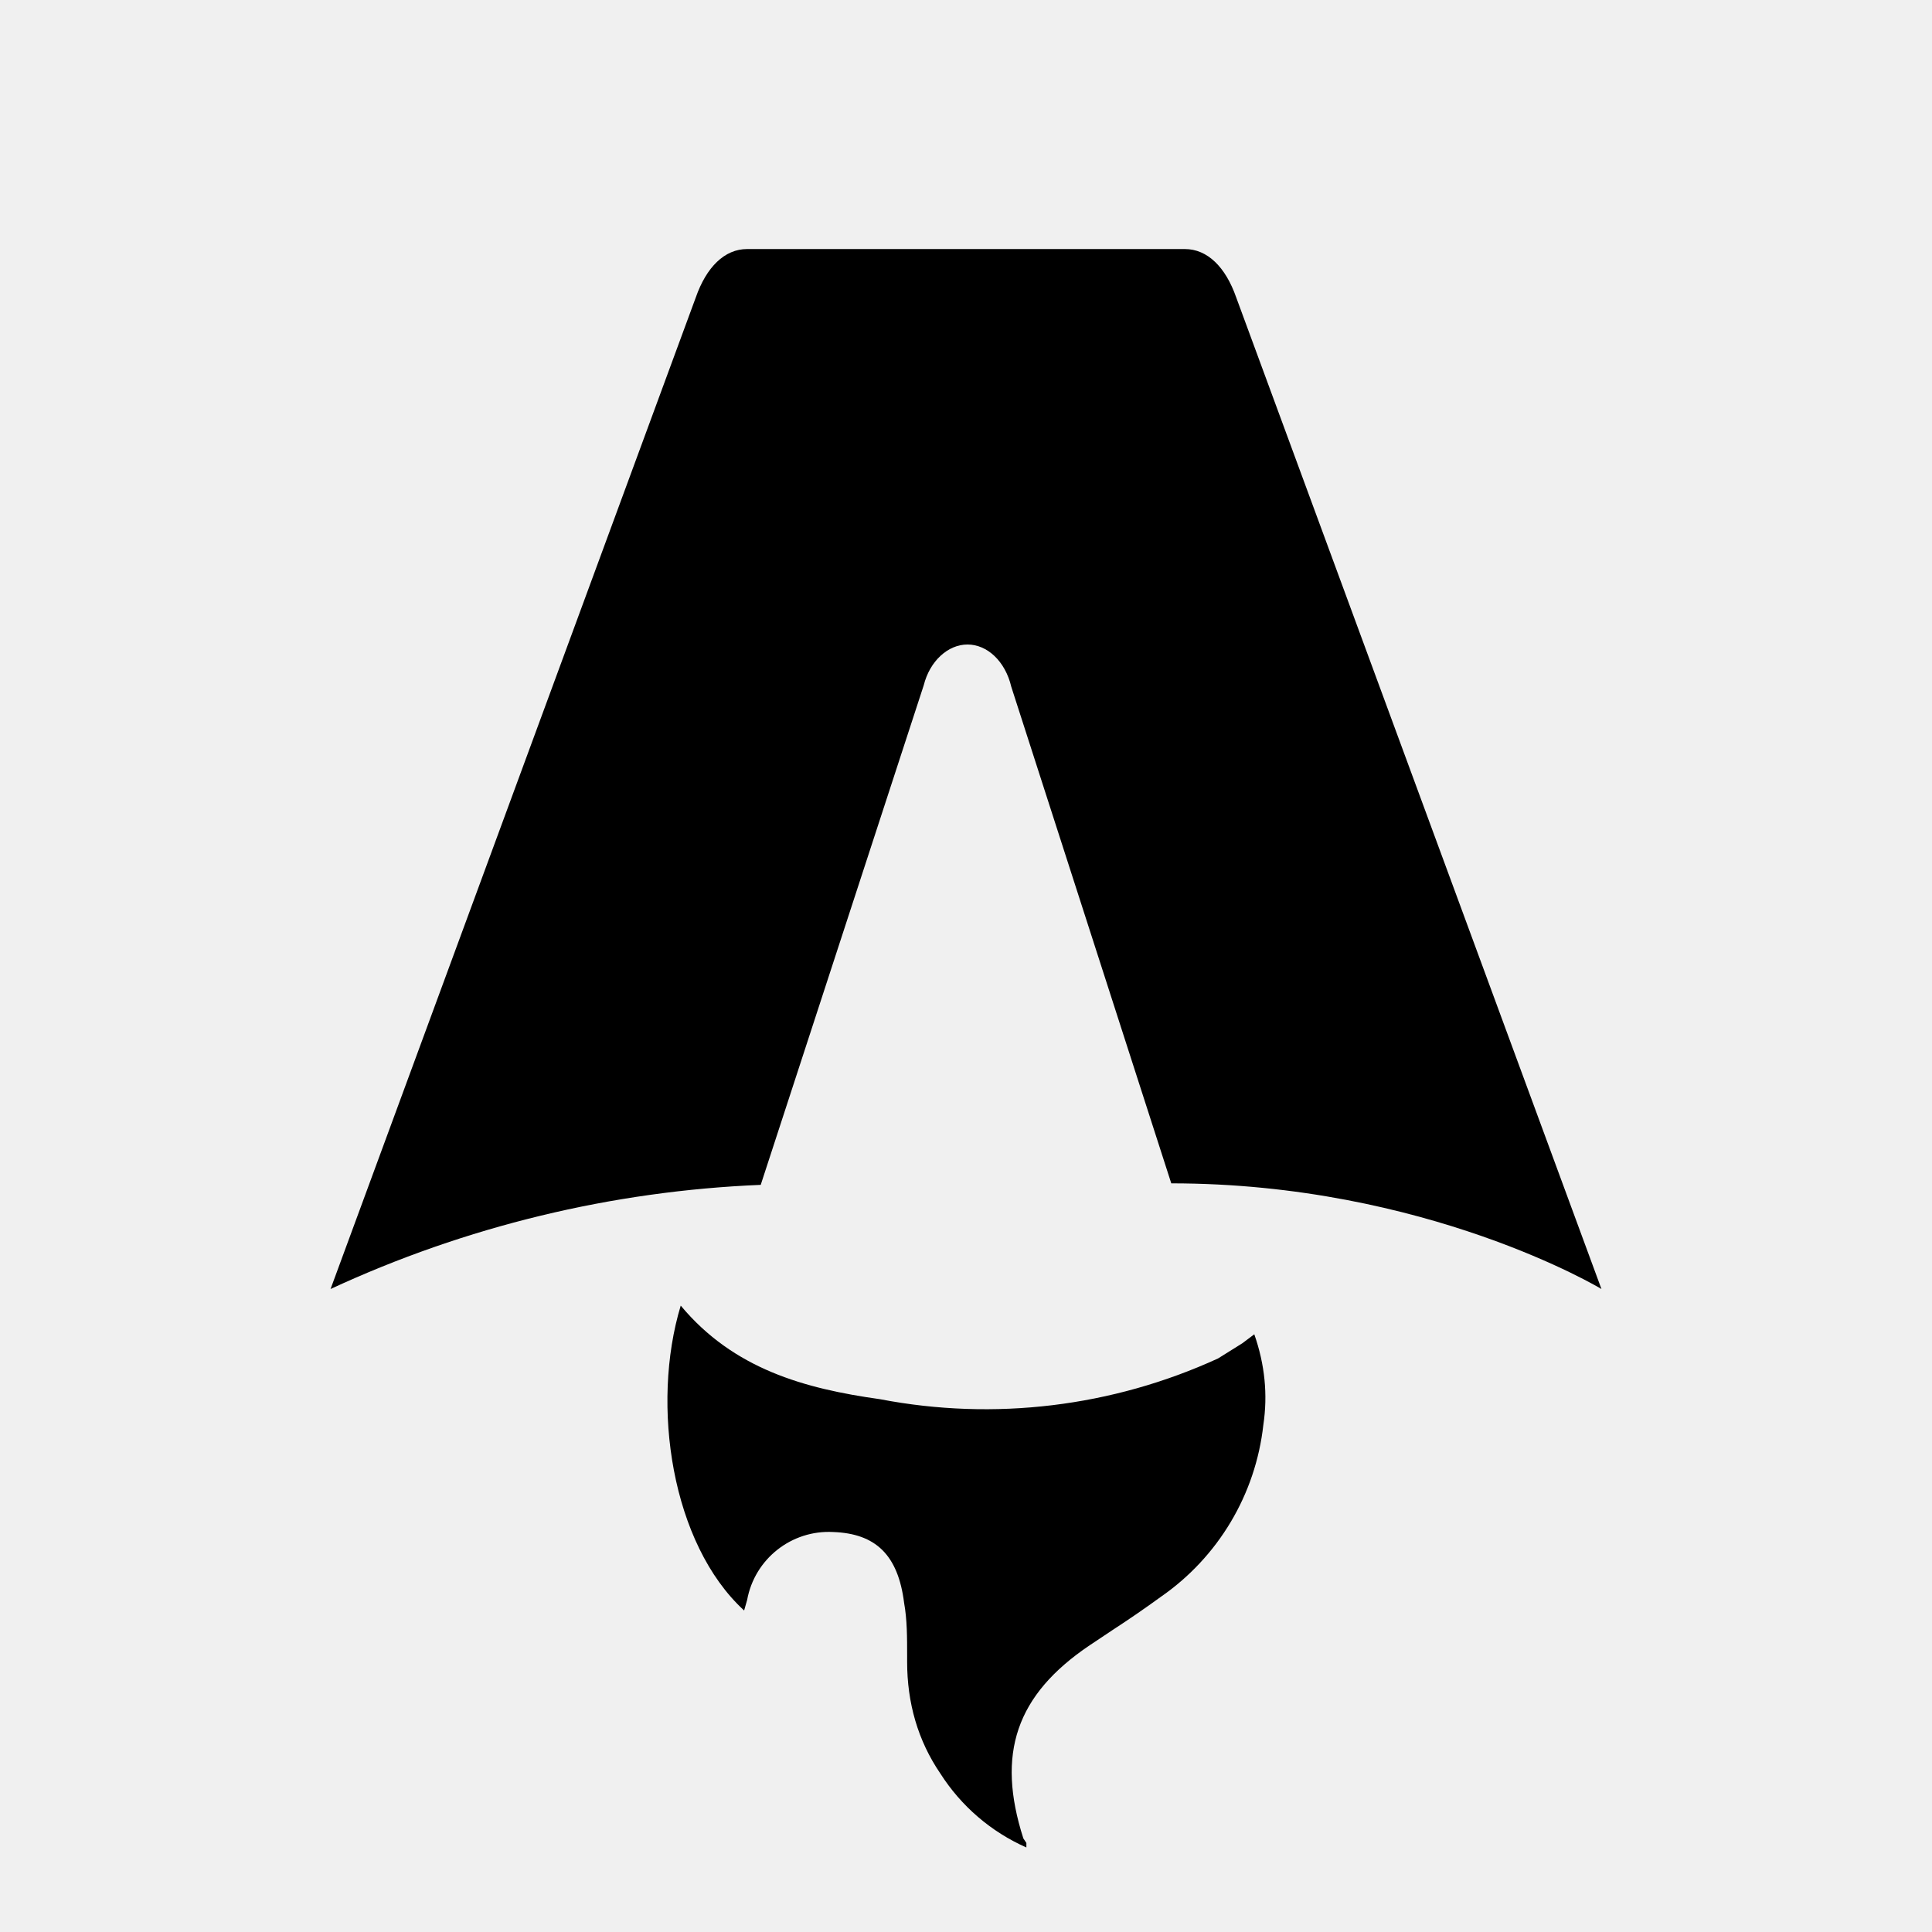
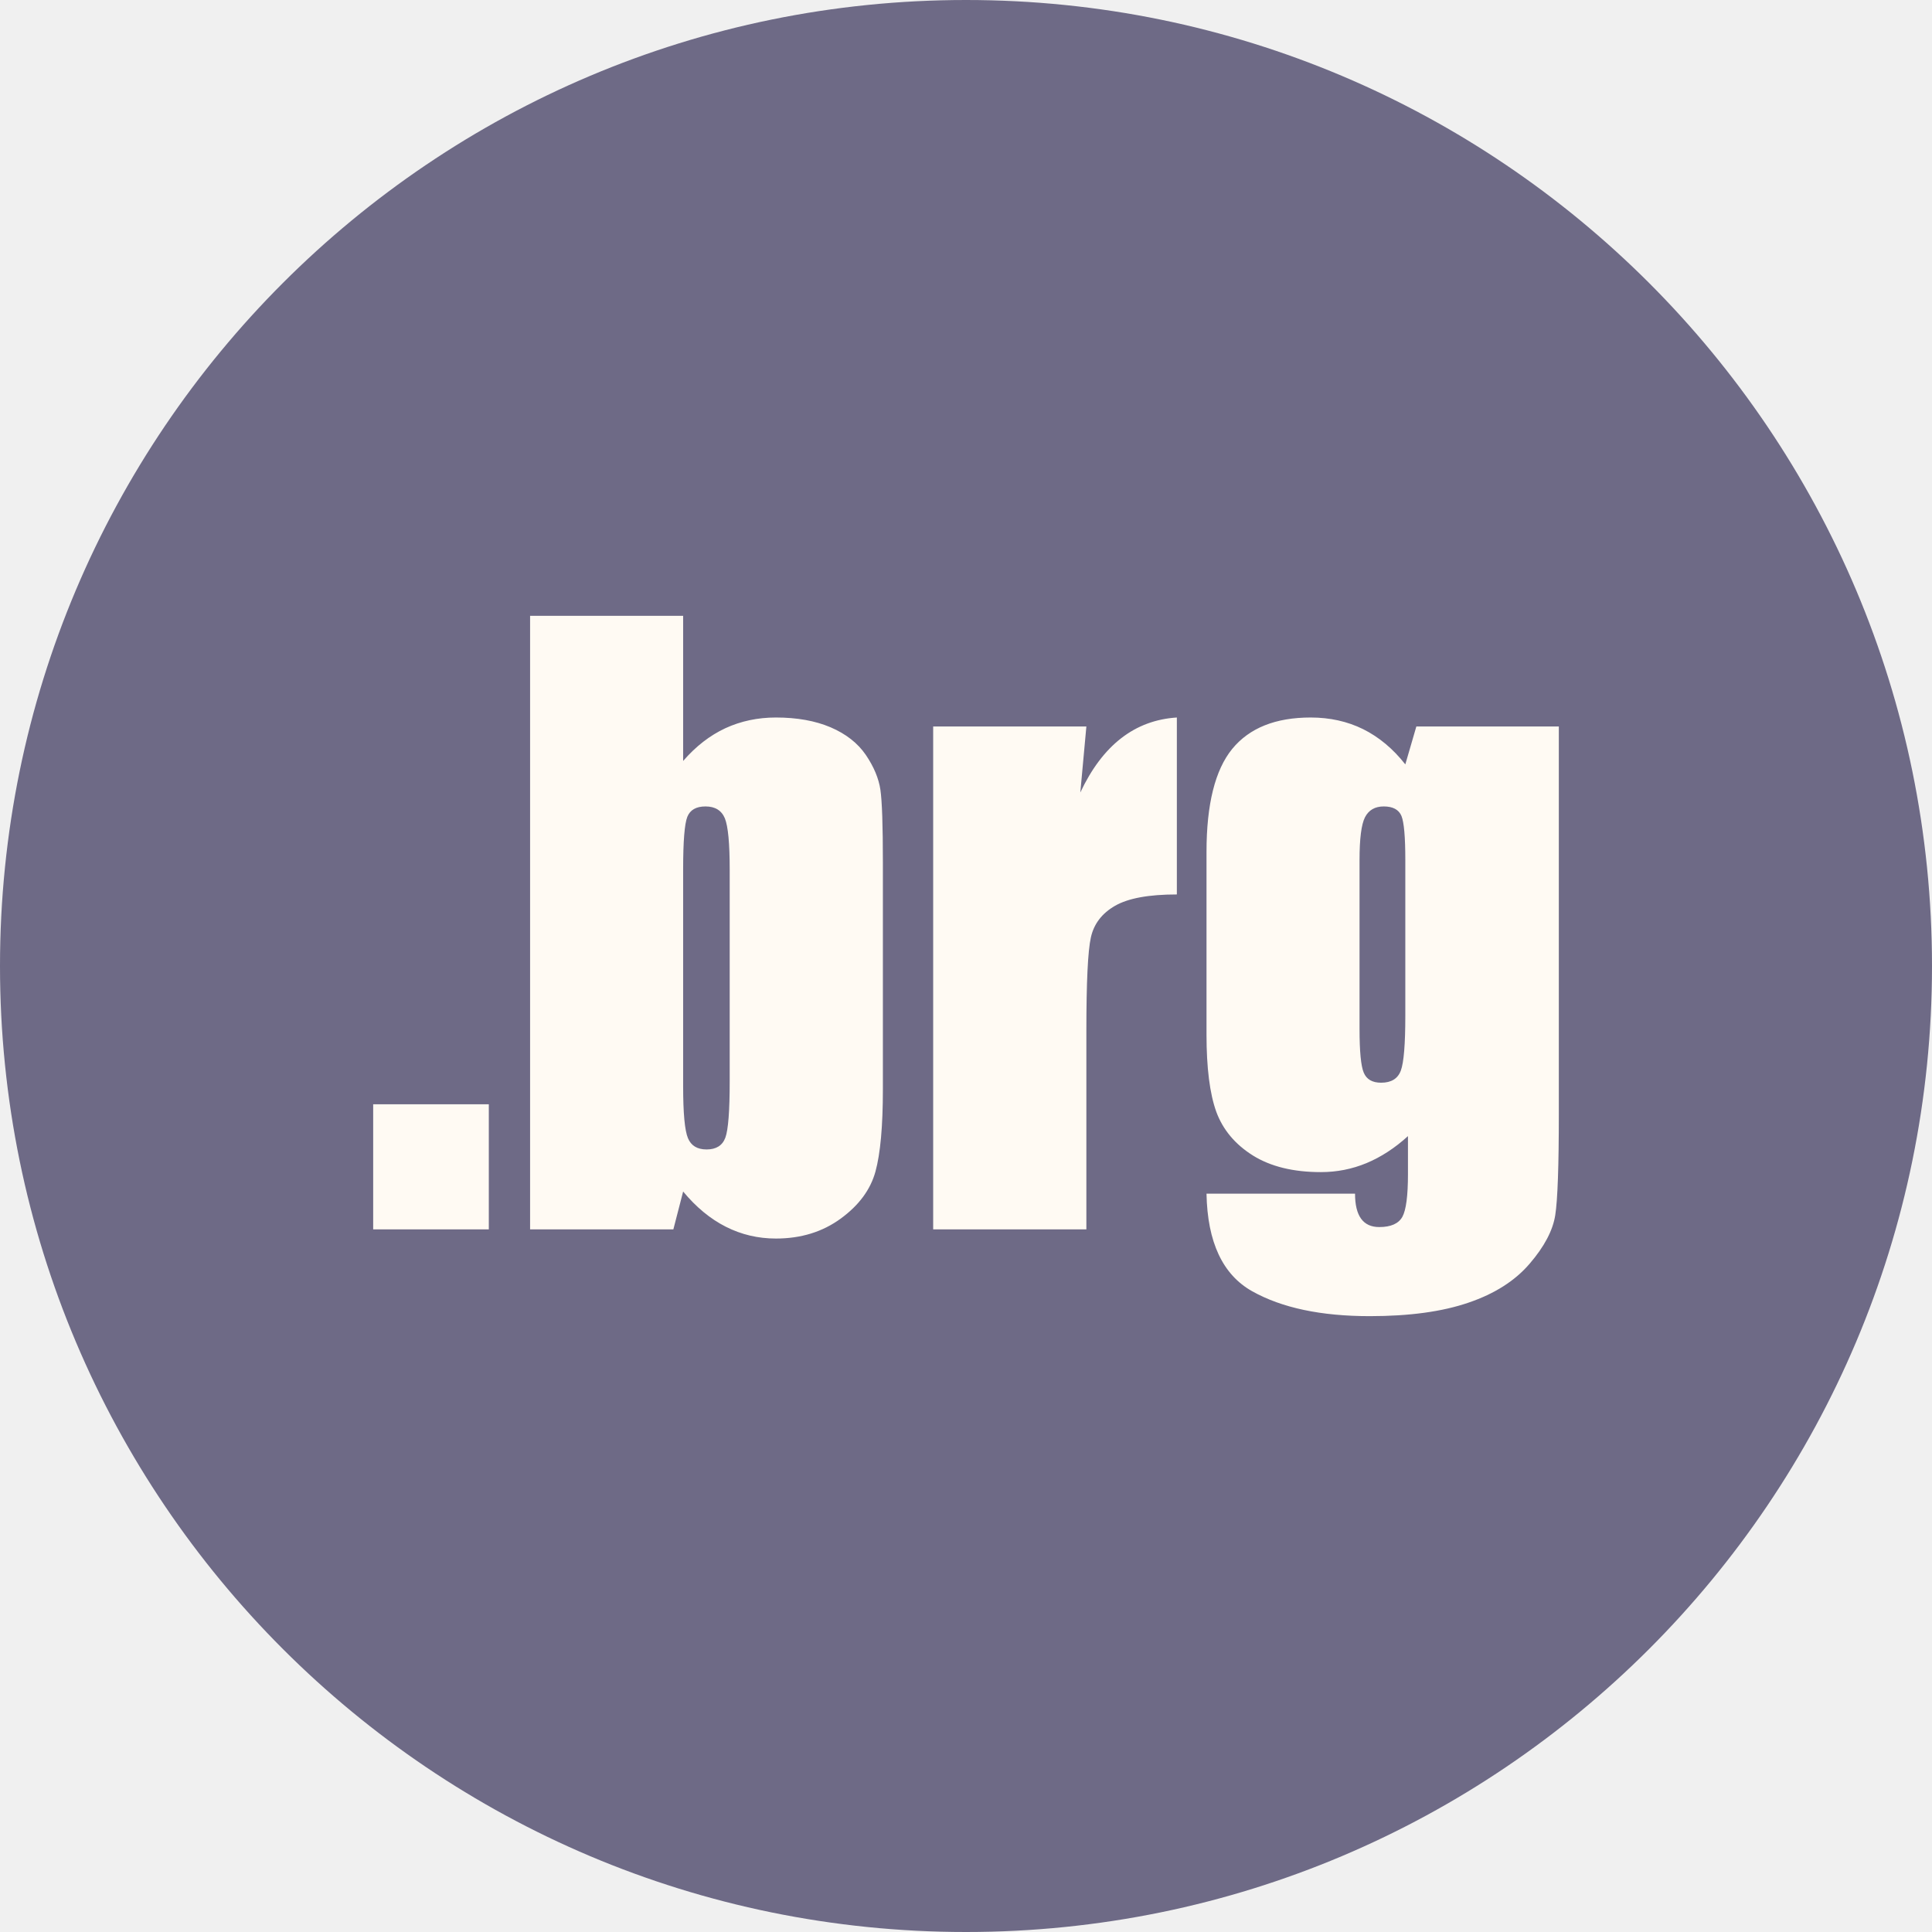
- <svg xmlns="http://www.w3.org/2000/svg" fill="none" viewBox="0 0 128 128">
-   <path d="M50.4 78.5a75.1 75.1 0 0 0-28.5 6.9l24.2-65.7c.7-2 1.9-3.2 3.4-3.2h29c1.5 0 2.7 1.2 3.4 3.2l24.2 65.7s-11.6-7-28.5-7L67 45.5c-.4-1.7-1.6-2.8-2.9-2.8-1.3 0-2.5 1.1-2.9 2.7L50.4 78.5Zm-1.1 28.2Zm-4.2-20.2c-2 6.6-.6 15.8 4.2 20.2a17.5 17.5 0 0 1 .2-.7 5.5 5.5 0 0 1 5.7-4.5c2.8.1 4.3 1.5 4.7 4.7.2 1.1.2 2.3.2 3.5v.4c0 2.7.7 5.2 2.2 7.4a13 13 0 0 0 5.7 4.9v-.3l-.2-.3c-1.8-5.6-.5-9.5 4.4-12.8l1.5-1a73 73 0 0 0 3.2-2.2 16 16 0 0 0 6.8-11.4c.3-2 .1-4-.6-6l-.8.6-1.6 1a37 37 0 0 1-22.4 2.7c-5-.7-9.7-2-13.2-6.2Z" />
+ <svg xmlns="http://www.w3.org/2000/svg" viewBox="0 0 100 100">
+   <ellipse id="circle" cx="50" cy="50" rx="50" ry="50" />
+   <g id="text" transform="matrix(0.494939, 0, 0, 0.494939, 24.79523, 34.64452)" style="">
+     <path d="M 1.022 45.487 L 1.022 58.569 L -11.071 58.569 L -11.071 45.487 L 1.022 45.487 Z M 21.344 -5.594 L 21.344 9.582 C 22.664 8.057 24.135 6.915 25.759 6.158 C 27.382 5.411 29.146 5.038 31.05 5.038 C 33.247 5.038 35.151 5.378 36.763 6.061 C 38.376 6.753 39.604 7.716 40.448 8.949 C 41.292 10.194 41.8 11.412 41.974 12.601 C 42.147 13.792 42.233 16.33 42.233 20.214 L 42.233 43.913 C 42.233 47.765 41.974 50.637 41.454 52.531 C 40.935 54.414 39.729 56.048 37.835 57.433 C 35.93 58.829 33.669 59.527 31.05 59.527 C 29.178 59.527 27.431 59.116 25.807 58.293 C 24.184 57.471 22.696 56.242 21.344 54.609 L 20.321 58.569 L 5.339 58.569 L 5.339 -5.594 L 21.344 -5.594 M 26.213 20.928 C 26.213 18.202 26.045 16.421 25.71 15.588 C 25.364 14.755 24.687 14.338 23.681 14.338 C 22.707 14.338 22.074 14.701 21.781 15.426 C 21.49 16.162 21.344 17.996 21.344 20.928 L 21.344 43.588 C 21.344 46.412 21.511 48.224 21.846 49.025 C 22.171 49.815 22.821 50.21 23.795 50.21 C 24.8 50.21 25.455 49.799 25.759 48.977 C 26.062 48.154 26.213 46.184 26.213 43.068 L 26.213 20.928 Z M 63.513 5.979 L 62.88 12.878 C 65.206 7.932 68.572 5.319 72.976 5.038 L 72.976 23.542 C 70.043 23.542 67.89 23.937 66.516 24.727 C 65.141 25.516 64.298 26.62 63.984 28.038 C 63.67 29.445 63.513 32.702 63.513 37.809 L 63.513 58.569 L 47.492 58.569 L 47.492 5.979 L 63.513 5.979 Z M 112.922 5.979 L 112.922 46.477 C 112.922 51.953 112.797 55.486 112.548 57.076 C 112.299 58.677 111.407 60.371 109.87 62.157 C 108.344 63.942 106.213 65.3 103.475 66.231 C 100.737 67.172 97.297 67.643 93.152 67.643 C 88.055 67.643 83.959 66.777 80.865 65.046 C 77.77 63.314 76.174 59.911 76.077 54.836 L 91.61 54.836 C 91.61 57.162 92.454 58.326 94.142 58.326 C 95.354 58.326 96.16 57.969 96.561 57.255 C 96.95 56.541 97.145 55.053 97.145 52.791 L 97.145 48.815 C 95.781 50.059 94.337 51 92.811 51.638 C 91.296 52.266 89.706 52.58 88.039 52.58 C 85.16 52.58 82.79 52.001 80.93 50.843 C 79.068 49.674 77.791 48.149 77.098 46.266 C 76.417 44.372 76.077 41.683 76.077 38.199 L 76.077 19.094 C 76.077 14.106 76.975 10.514 78.77 8.316 C 80.567 6.13 83.3 5.038 86.968 5.038 C 88.98 5.038 90.809 5.444 92.454 6.255 C 94.11 7.078 95.581 8.306 96.868 9.94 L 98.021 5.979 L 112.922 5.979 M 96.868 19.939 C 96.868 17.525 96.733 15.988 96.463 15.329 C 96.182 14.669 95.565 14.338 94.613 14.338 C 93.693 14.338 93.038 14.718 92.648 15.474 C 92.27 16.221 92.08 17.709 92.08 19.939 L 92.08 37.598 C 92.08 39.958 92.227 41.483 92.519 42.176 C 92.811 42.879 93.417 43.23 94.337 43.23 C 95.397 43.23 96.084 42.809 96.398 41.964 C 96.712 41.121 96.868 39.205 96.868 36.219 L 96.868 19.939 Z" />
+   </g>
  <style>
-         path { fill: #000; }
-         @media (prefers-color-scheme: dark) {
-             path { fill: #FFF; }
-         }
-     </style>
+ 		#circle {
+ 			fill: #6e6a86;
+ 		}
+ 		#text {
+ 			fill: #fffaf3;
+ 		}
+ 	</style>
</svg>
